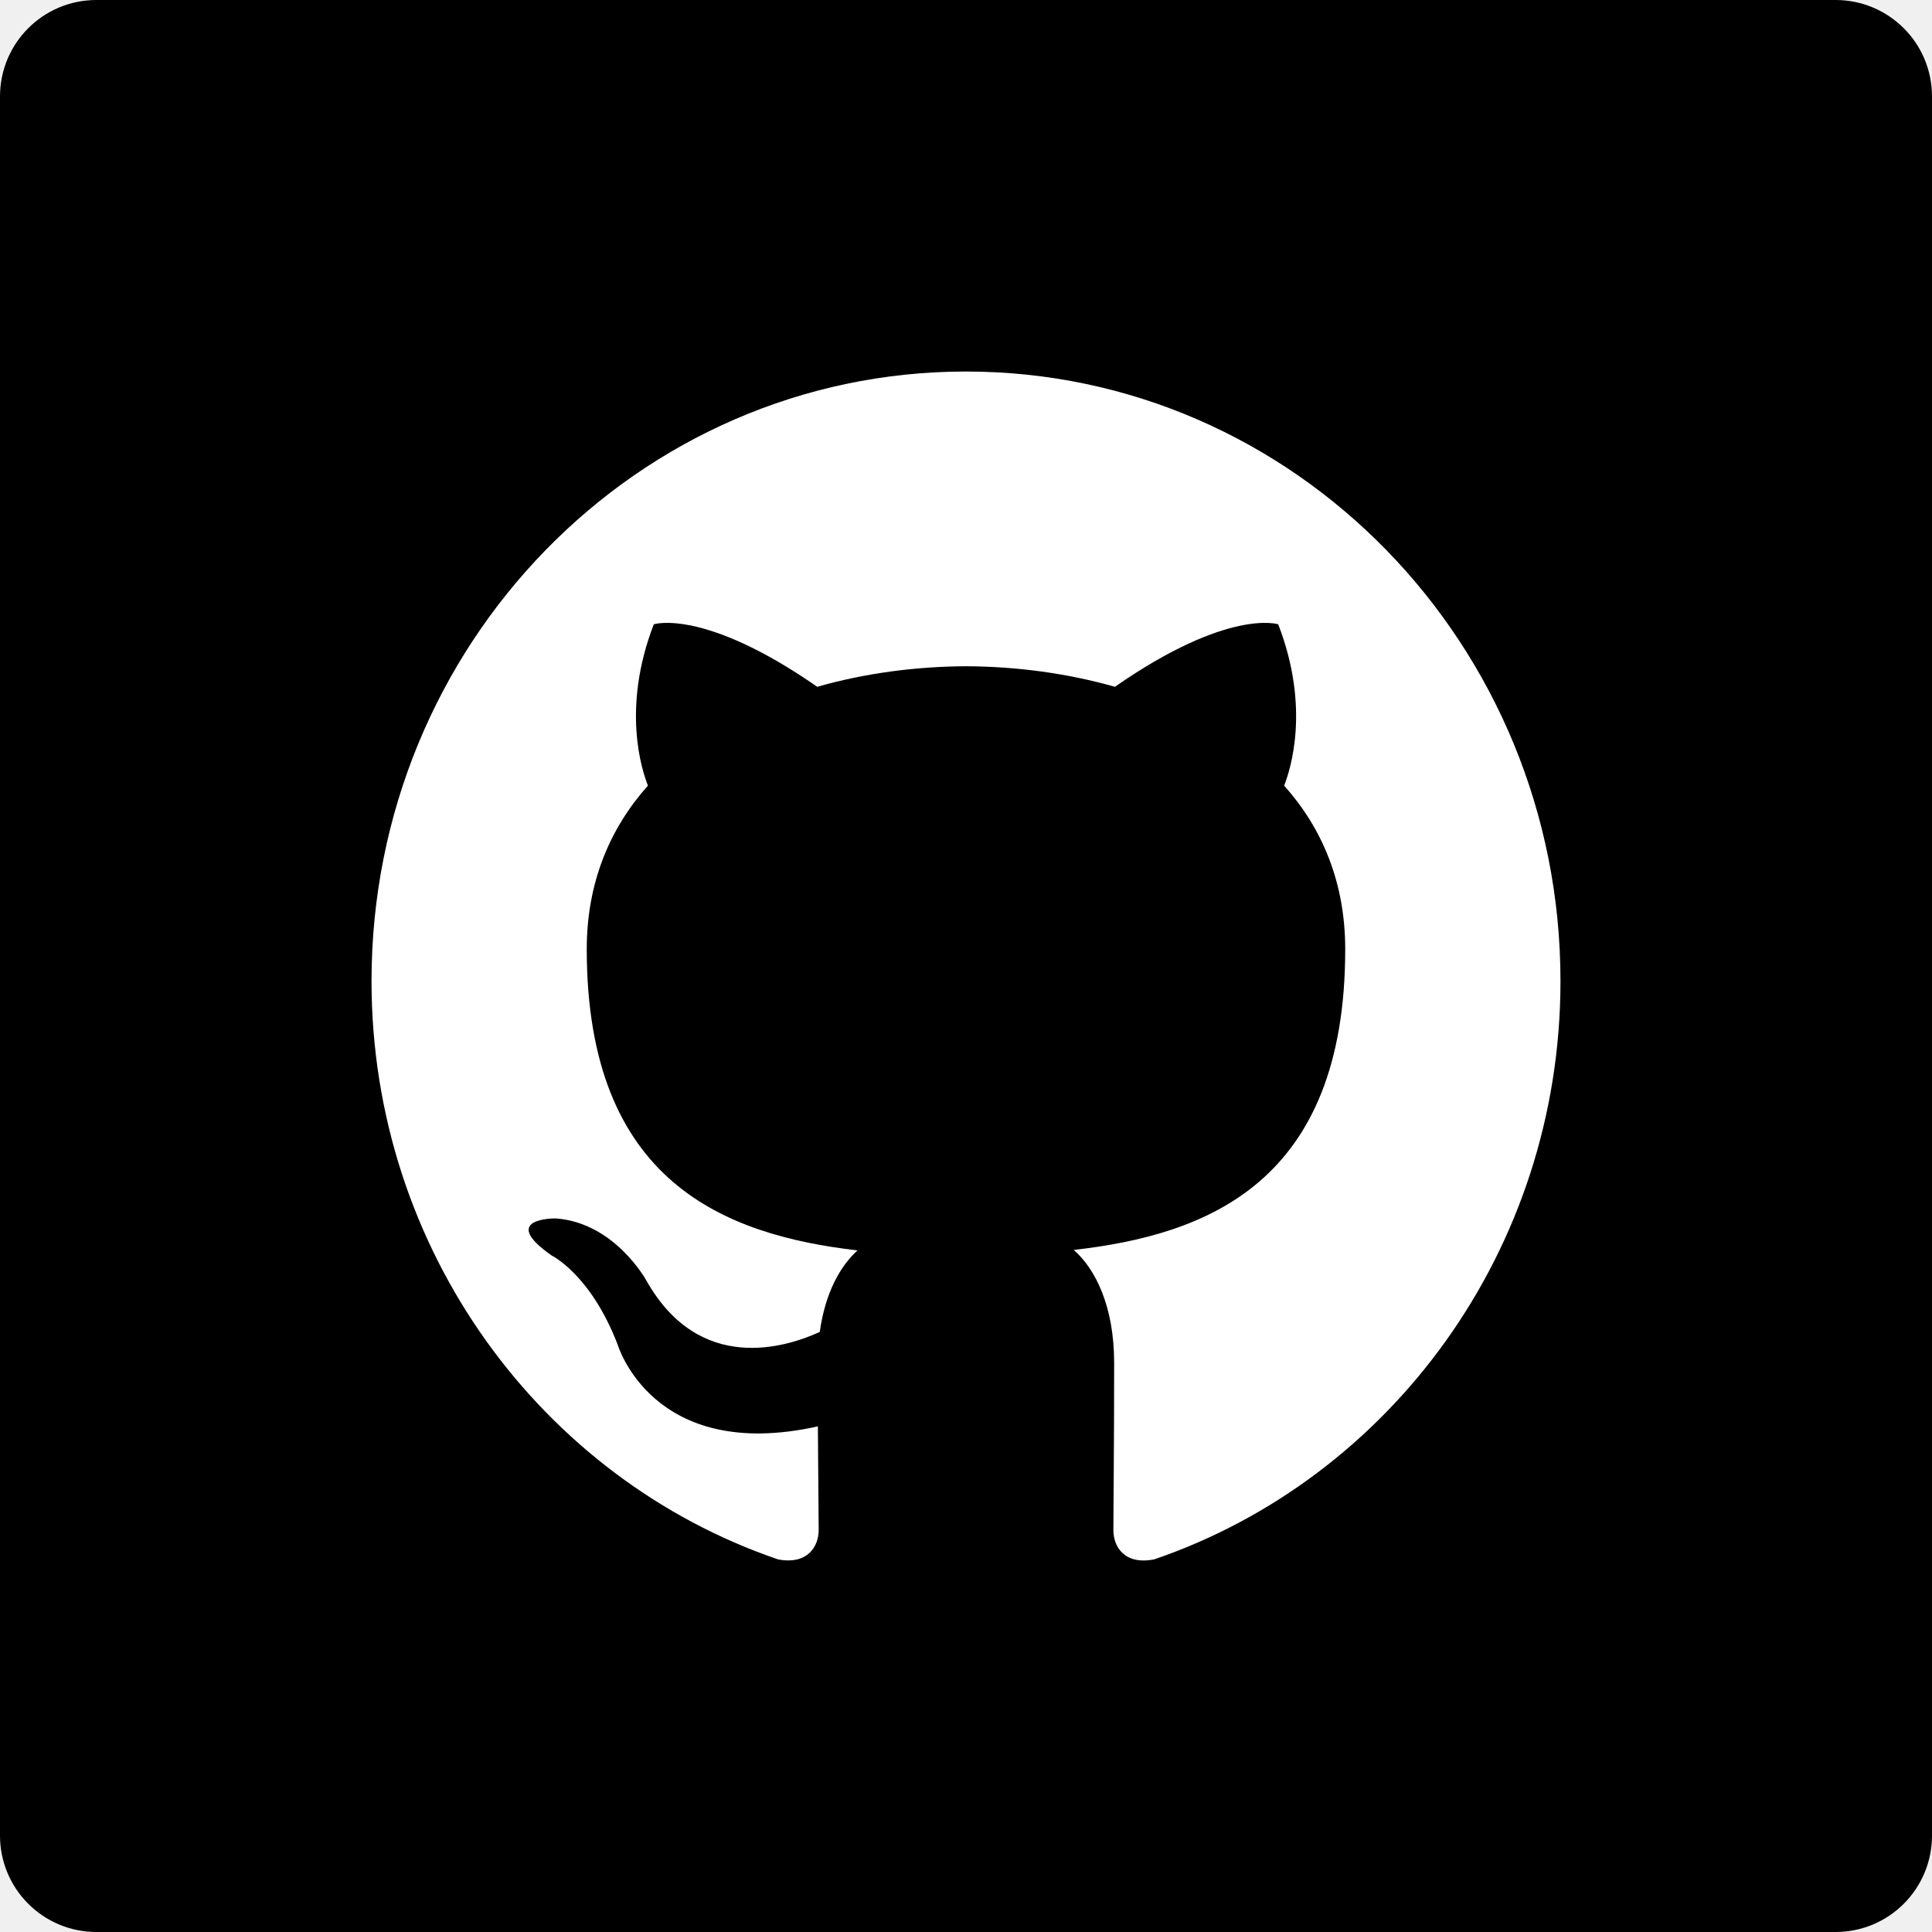
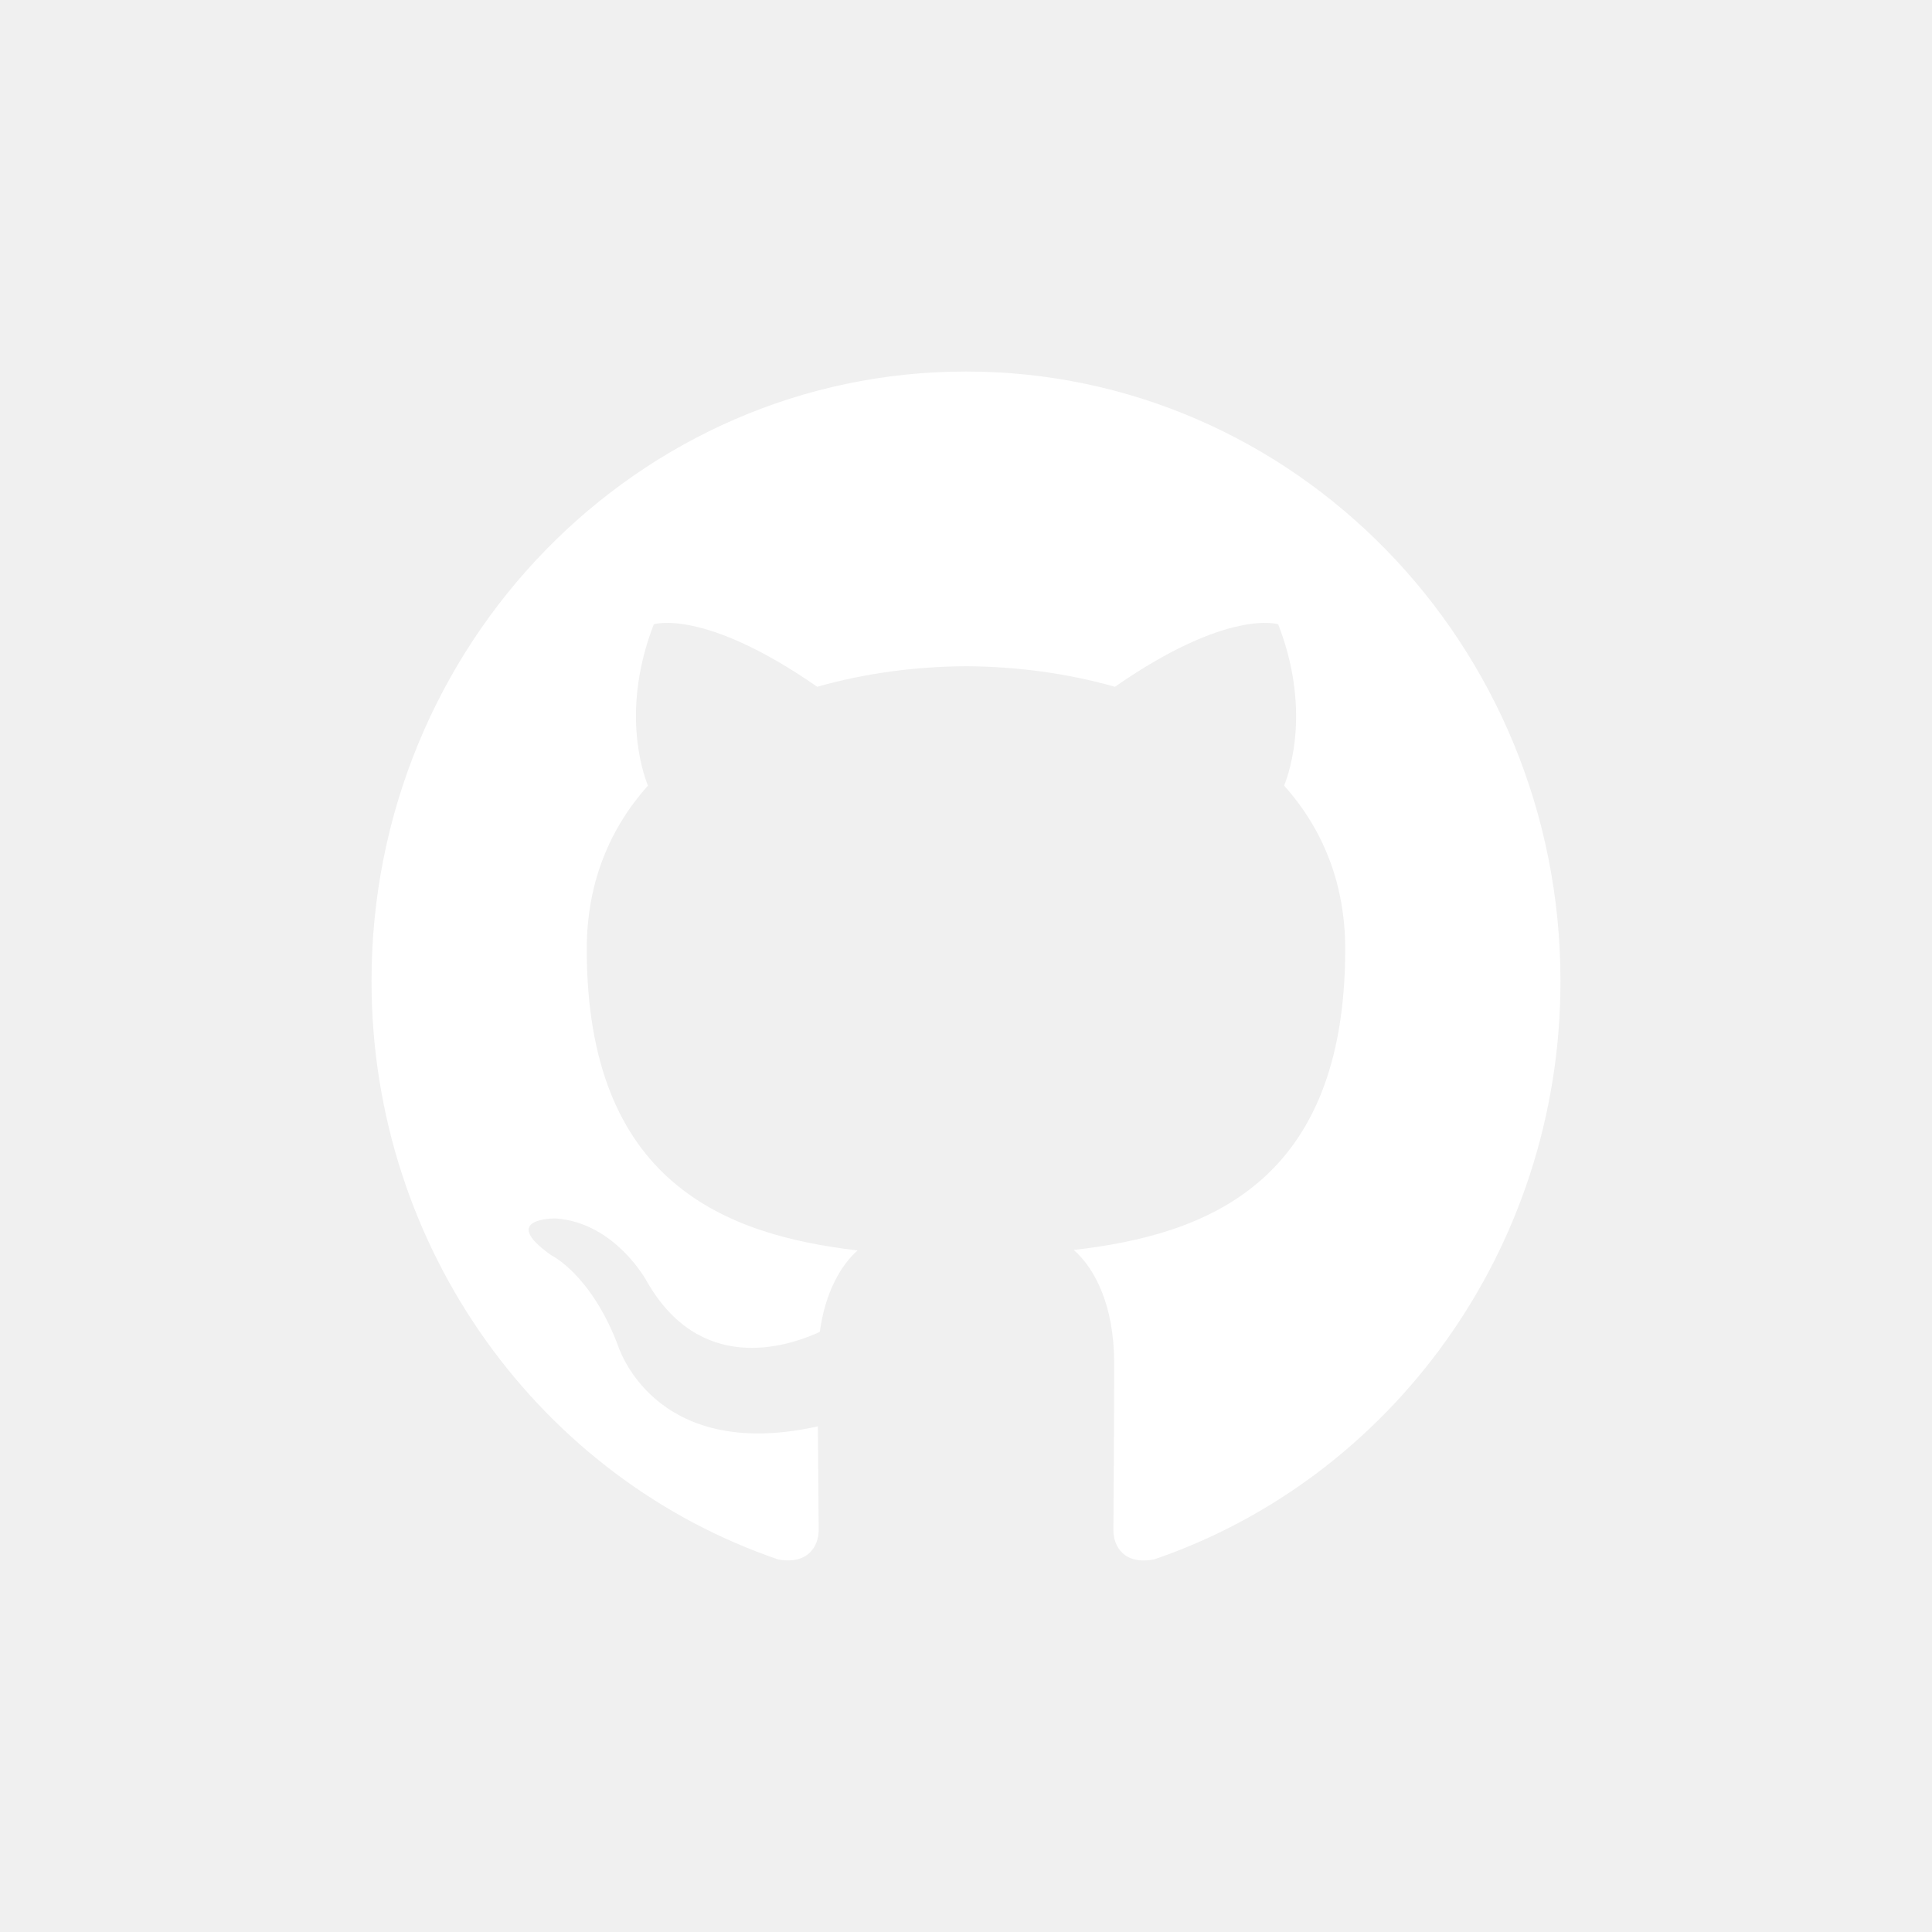
<svg xmlns="http://www.w3.org/2000/svg" height="32px" version="1.1" viewBox="0 0 60 60" width="32px">
  <defs />
  <g fill="none" fill-rule="evenodd" id="soical" stroke="none" stroke-width="1">
    <g id="social" transform="translate(-1073, -638)">
      <g id="slices" transform="translate(173, 138)" />
-       <g fill="#000000" id="square-black" transform="translate(173, 138)">
+       <g class="social-icon-svg" id="square-black" transform="translate(173, 138)">
        <path d="M902.996,500 L957.004,500 C958.659,500 960,501.337 960,502.996 L960,557.004 C960,558.659 958.663,560 957.004,560 L902.996,560 C901.341,560 900,558.663 900,557.004 L900,502.996 C900,501.341 901.337,500 902.996,500 Z" id="square-60" />
      </g>
      <g fill="#FFFFFF" id="icon" transform="translate(182, 150)">
        <path d="M916.425,535.517 C916.425,535.067 916.409,533.877 916.4,532.297 C911.265,533.44 910.182,529.759 910.182,529.759 C909.342,527.572 908.131,526.99 908.131,526.99 C906.455,525.815 908.258,525.839 908.258,525.839 C910.111,525.973 911.086,527.79 911.086,527.79 C912.733,530.683 915.406,529.848 916.459,529.364 C916.627,528.14 917.104,527.306 917.631,526.833 C913.532,526.355 909.222,524.731 909.222,517.477 C909.222,515.411 909.941,513.721 911.122,512.398 C910.933,511.919 910.298,509.995 911.304,507.388 C911.304,507.388 912.854,506.879 916.38,509.329 C917.852,508.909 919.432,508.698 921.003,508.691 C922.57,508.698 924.149,508.909 925.625,509.329 C929.148,506.879 930.696,507.388 930.696,507.388 C931.704,509.993 931.07,511.918 930.88,512.398 C932.063,513.721 932.777,515.411 932.777,517.477 C932.777,524.749 928.46,526.349 924.347,526.818 C925.011,527.402 925.601,528.557 925.601,530.324 C925.601,532.855 925.577,534.896 925.577,535.517 C925.577,536.024 925.91,536.612 926.847,536.427 C934.177,533.919 939.462,526.828 939.462,518.468 C939.462,508.013 931.195,499.538 920.999,499.538 C910.805,499.538 902.538,508.013 902.538,518.468 C902.54,526.831 907.829,533.926 915.165,536.429 C916.088,536.602 916.425,536.018 916.425,535.517 Z" id="github" />
      </g>
    </g>
  </g>
</svg>
